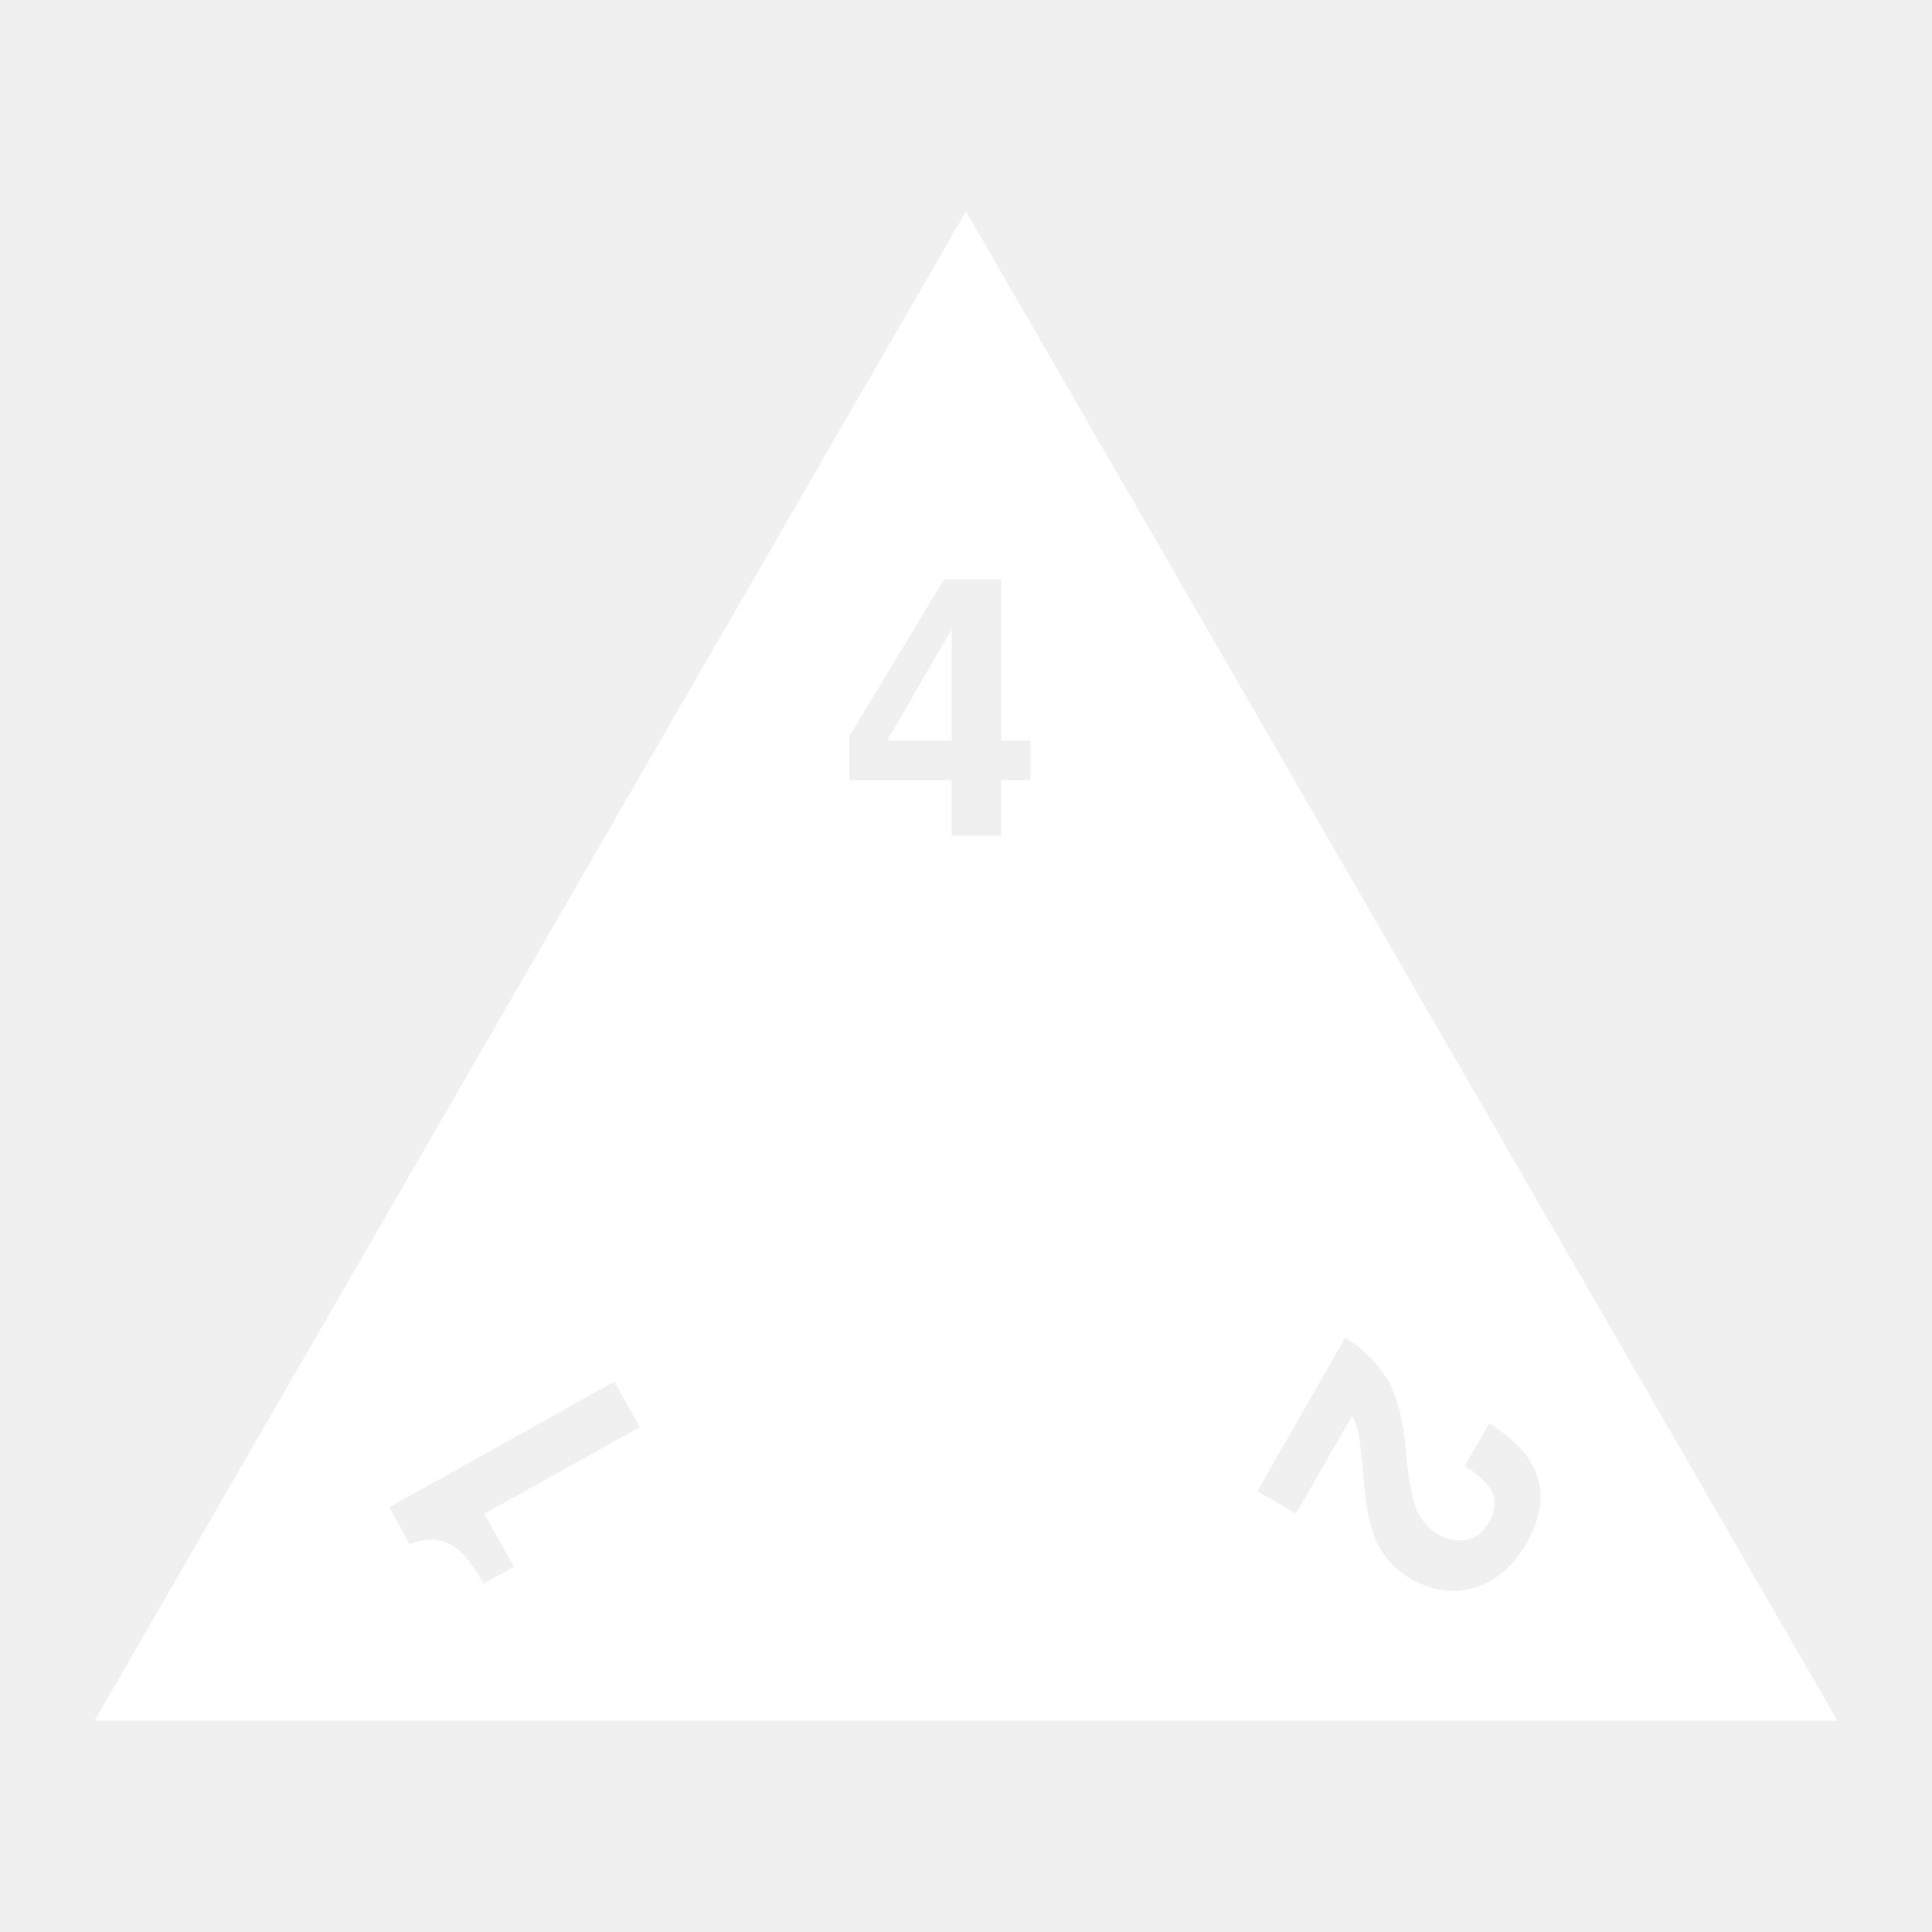
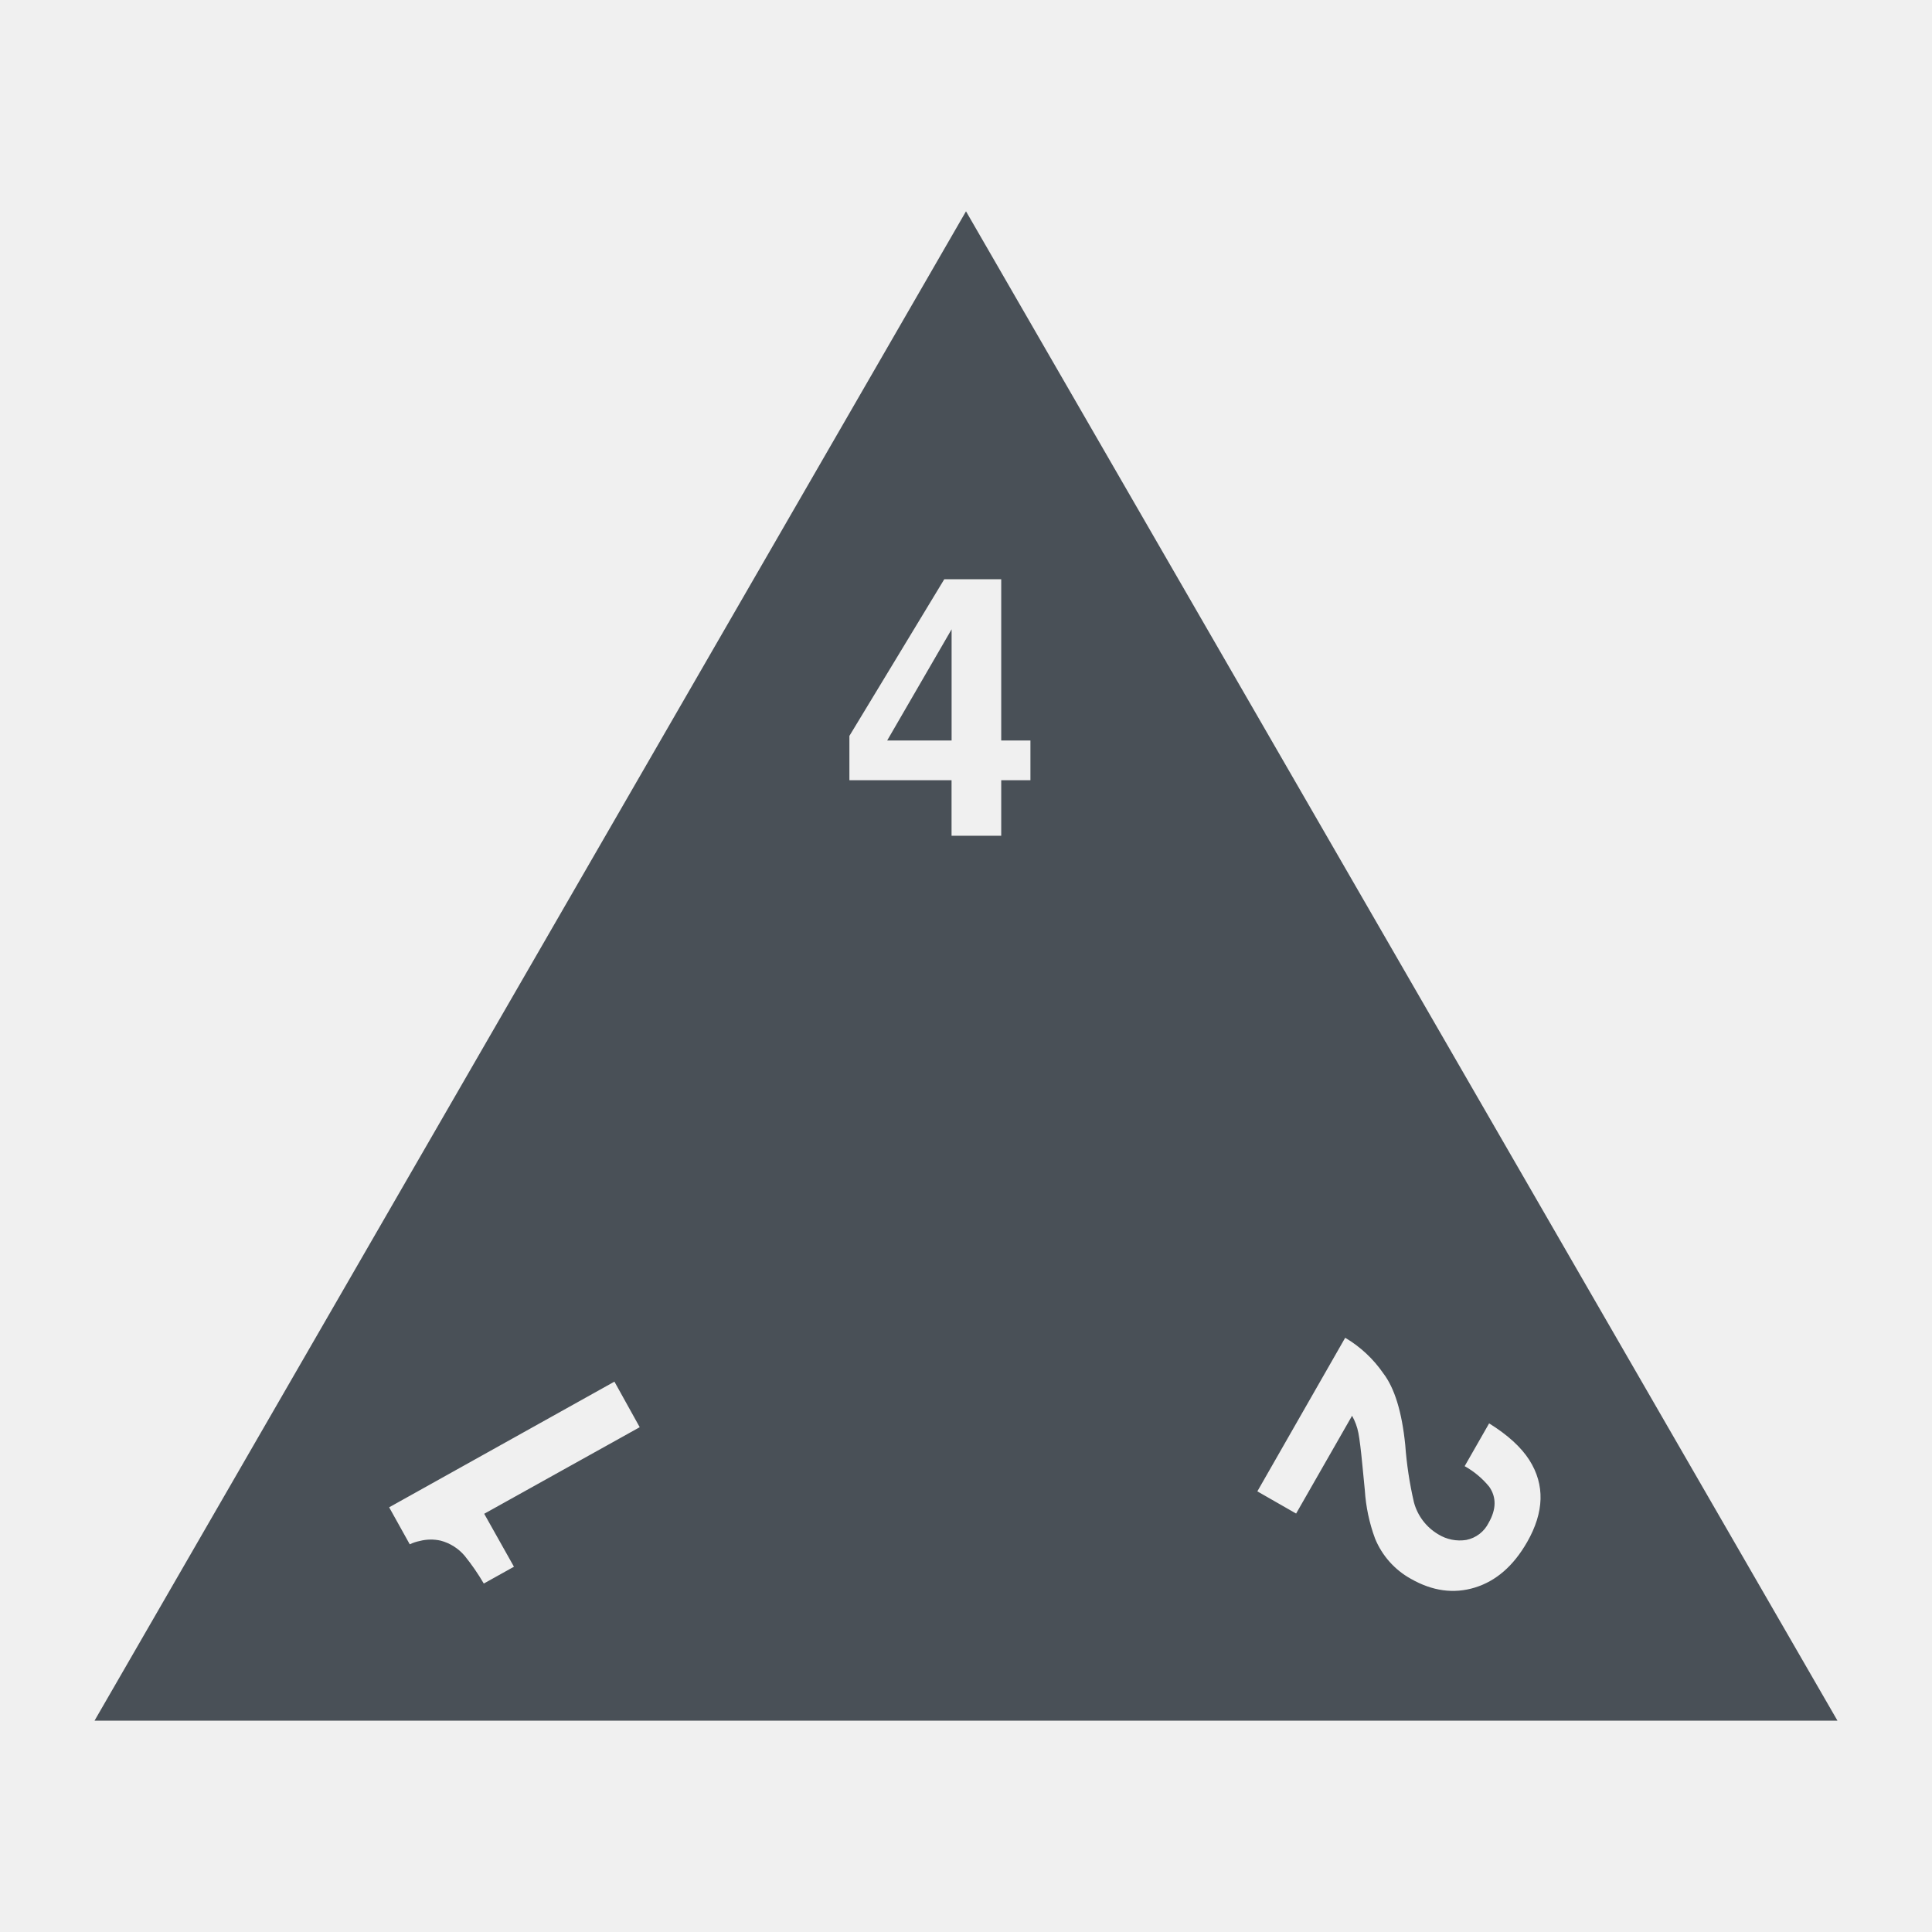
- <svg xmlns="http://www.w3.org/2000/svg" viewBox="0 0 512 512" style="height: 512px; width: 512px;">
+ <svg xmlns="http://www.w3.org/2000/svg" viewBox="0 0 512 512" style="height: 20px; width: 20px;">
  <g class="" transform="translate(0,0)" style="touch-action: none;">
-     <path d="M235.11 196.24l17.074-29.463v29.463H235.11zM486.95 456H25.05L256 56zm-358.631-54.833l41.212-22.943-6.702-12.075-59.699 33.303 5.458 9.805a11.278 11.278 0 0 1 2.645-.881 11.822 11.822 0 0 1 5.566-.085 12.534 12.534 0 0 1 6.34 4.01 59.3 59.3 0 0 1 5.071 7.353l7.994-4.456zM273.074 196.24h-7.74v-42.734H250.24l-25.14 41.515v11.749h27.072v14.72h13.162v-14.72h7.74v-10.518zm131.619 212.45q6.822-11.93.616-21.735-3.26-5.132-10.675-9.745l-6.484 11.338a22.677 22.677 0 0 1 6.533 5.483q2.873 4.19-.17 9.515a8.453 8.453 0 0 1-5.916 4.552 10.868 10.868 0 0 1-7.463-1.497 14.08 14.08 0 0 1-6.436-8.513 99.728 99.728 0 0 1-2.294-15.167q-1.316-13.089-5.82-18.982a32.144 32.144 0 0 0-10.095-9.418l-23.28 40.705 10.275 5.88 14.828-25.913a15.203 15.203 0 0 1 1.679 4.577q.47 2.415 1.062 8.585l.64 6.57a45.149 45.149 0 0 0 2.717 12.823 21.518 21.518 0 0 0 9.455 10.638q8.598 4.915 17.002 2.33 8.404-2.584 13.814-12.014z" fill="#fff" fill-opacity="1" />
+     <path d="M235.11 196.24l17.074-29.463v29.463H235.11zM486.95 456H25.05L256 56zm-358.631-54.833l41.212-22.943-6.702-12.075-59.699 33.303 5.458 9.805a11.278 11.278 0 0 1 2.645-.881 11.822 11.822 0 0 1 5.566-.085 12.534 12.534 0 0 1 6.34 4.01 59.3 59.3 0 0 1 5.071 7.353l7.994-4.456zM273.074 196.24h-7.74v-42.734H250.24l-25.14 41.515v11.749h27.072v14.72h13.162v-14.72h7.74v-10.518zm131.619 212.45q6.822-11.93.616-21.735-3.26-5.132-10.675-9.745l-6.484 11.338a22.677 22.677 0 0 1 6.533 5.483q2.873 4.19-.17 9.515a8.453 8.453 0 0 1-5.916 4.552 10.868 10.868 0 0 1-7.463-1.497 14.08 14.08 0 0 1-6.436-8.513 99.728 99.728 0 0 1-2.294-15.167q-1.316-13.089-5.82-18.982a32.144 32.144 0 0 0-10.095-9.418l-23.28 40.705 10.275 5.88 14.828-25.913a15.203 15.203 0 0 1 1.679 4.577q.47 2.415 1.062 8.585l.64 6.57a45.149 45.149 0 0 0 2.717 12.823 21.518 21.518 0 0 0 9.455 10.638q8.598 4.915 17.002 2.33 8.404-2.584 13.814-12.014z" fill="#495057" fill-opacity="1" />
  </g>
</svg>
